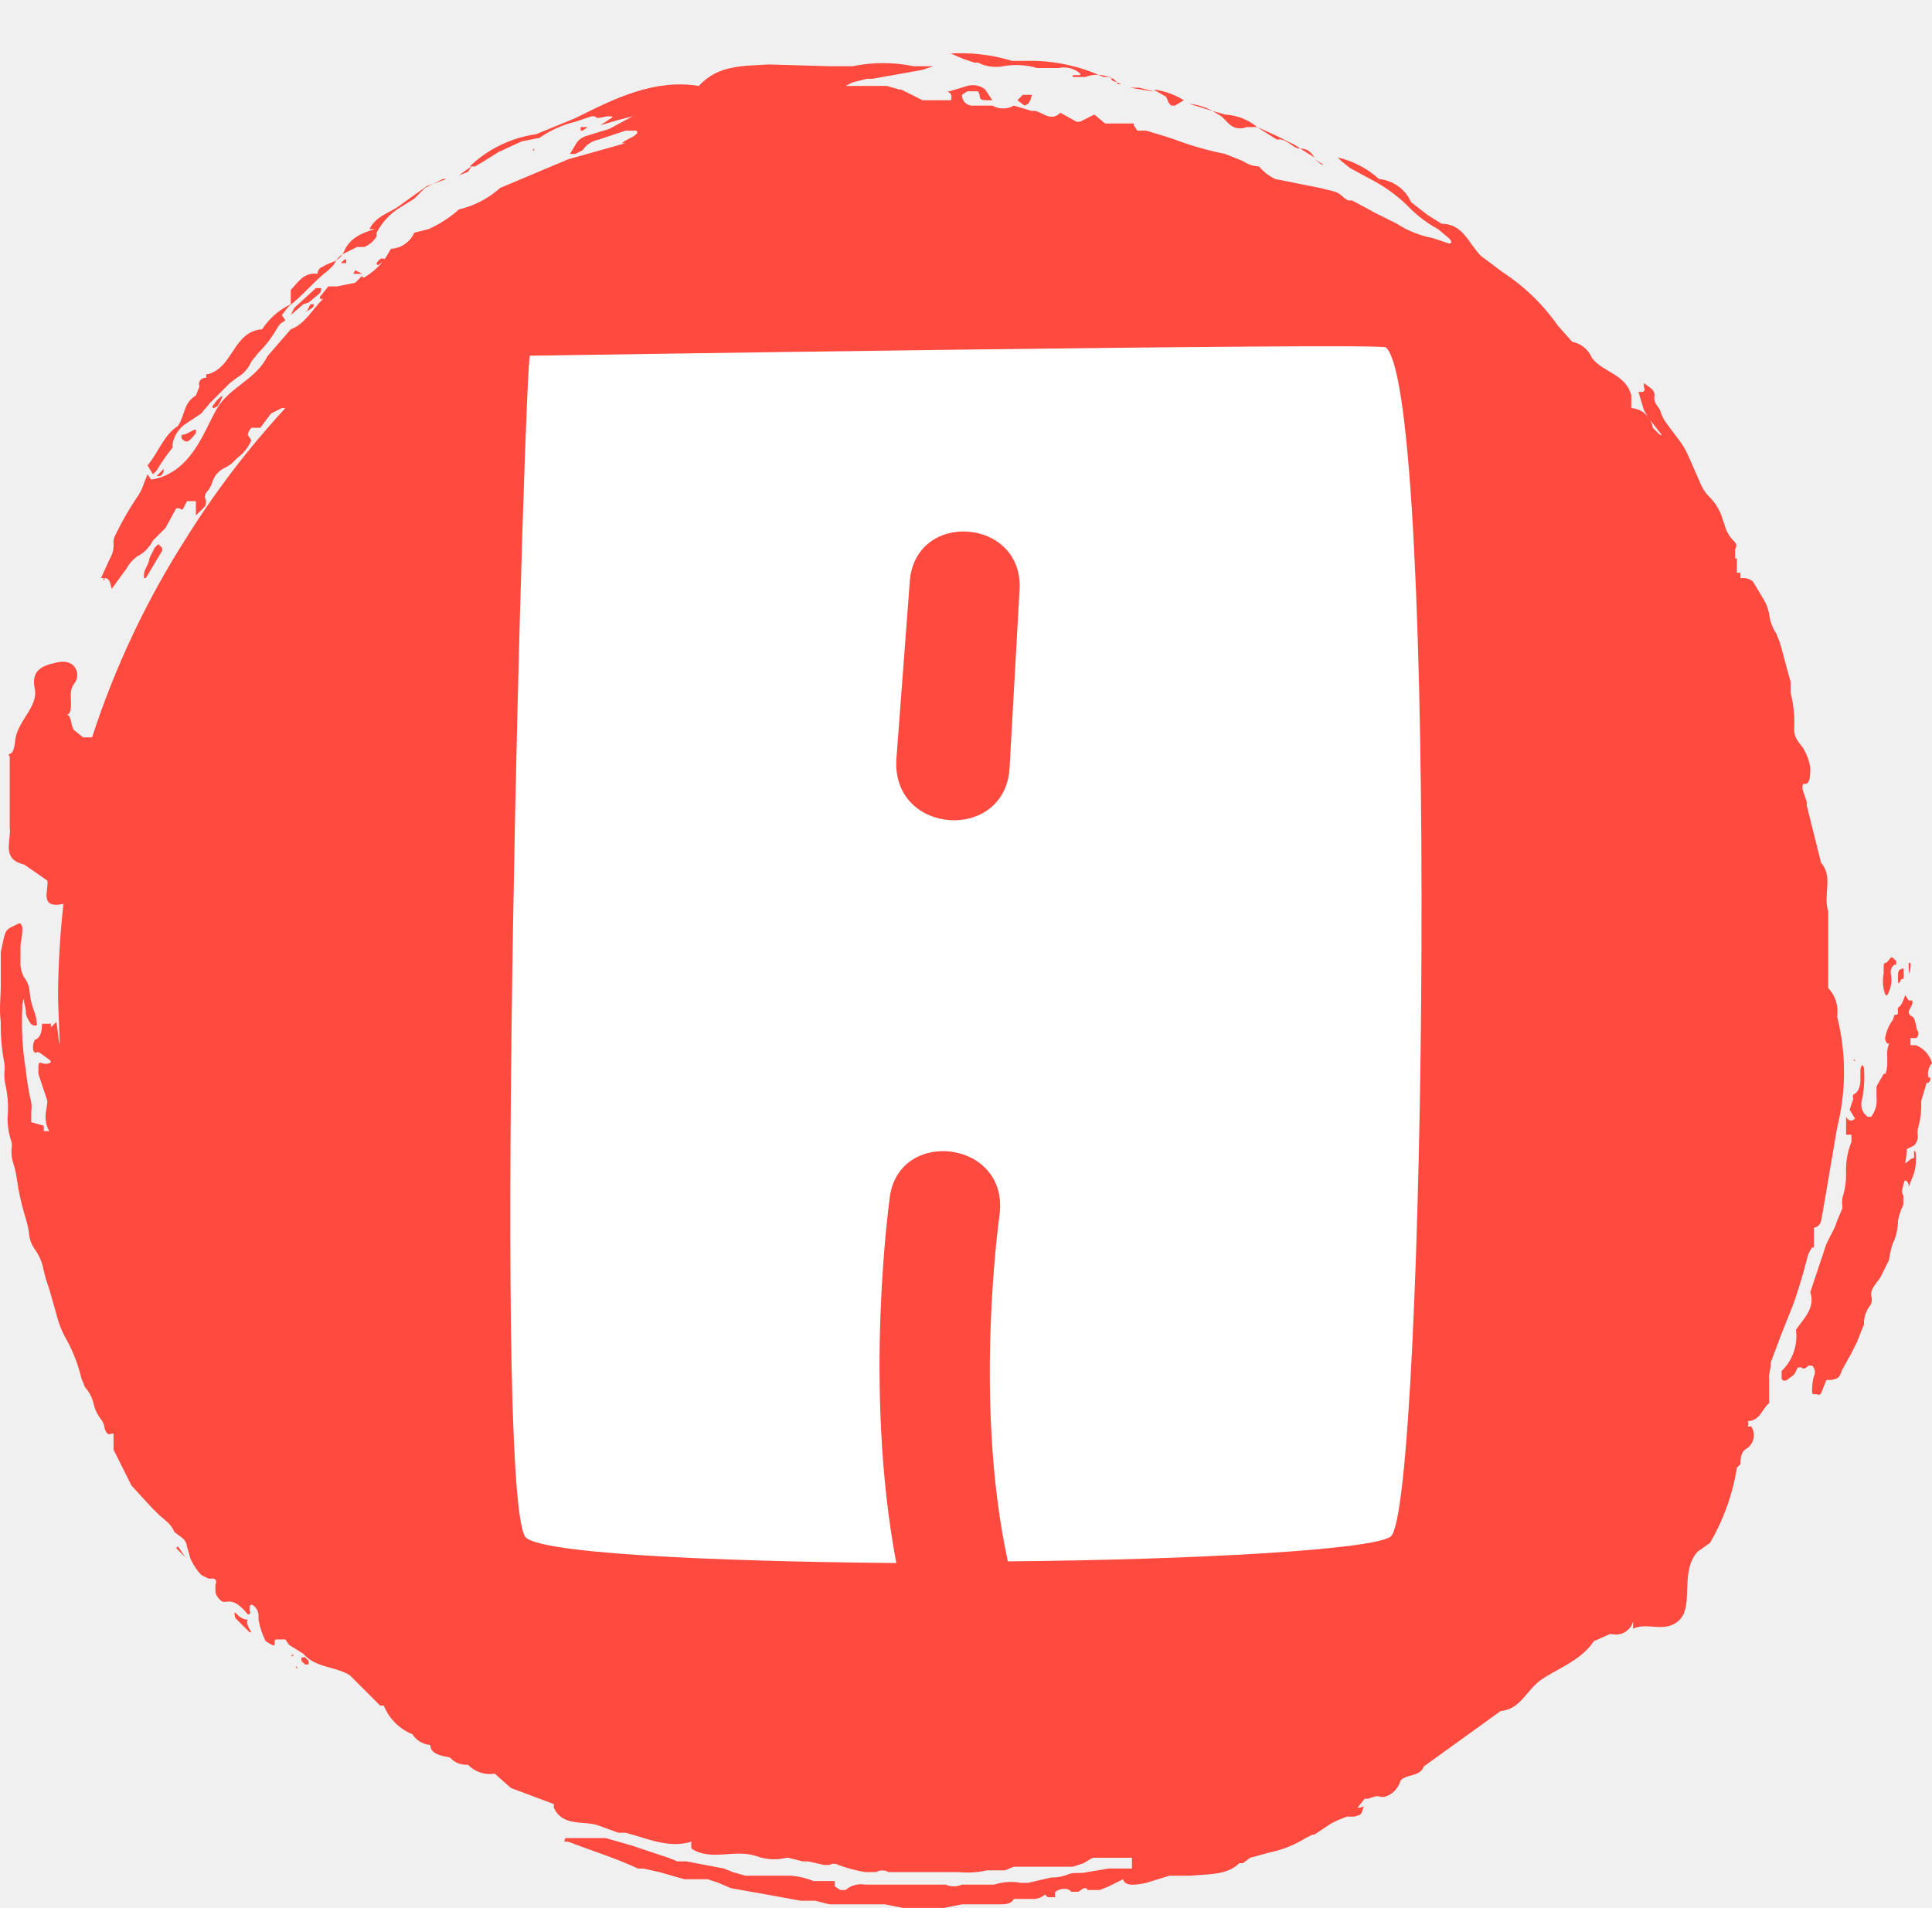
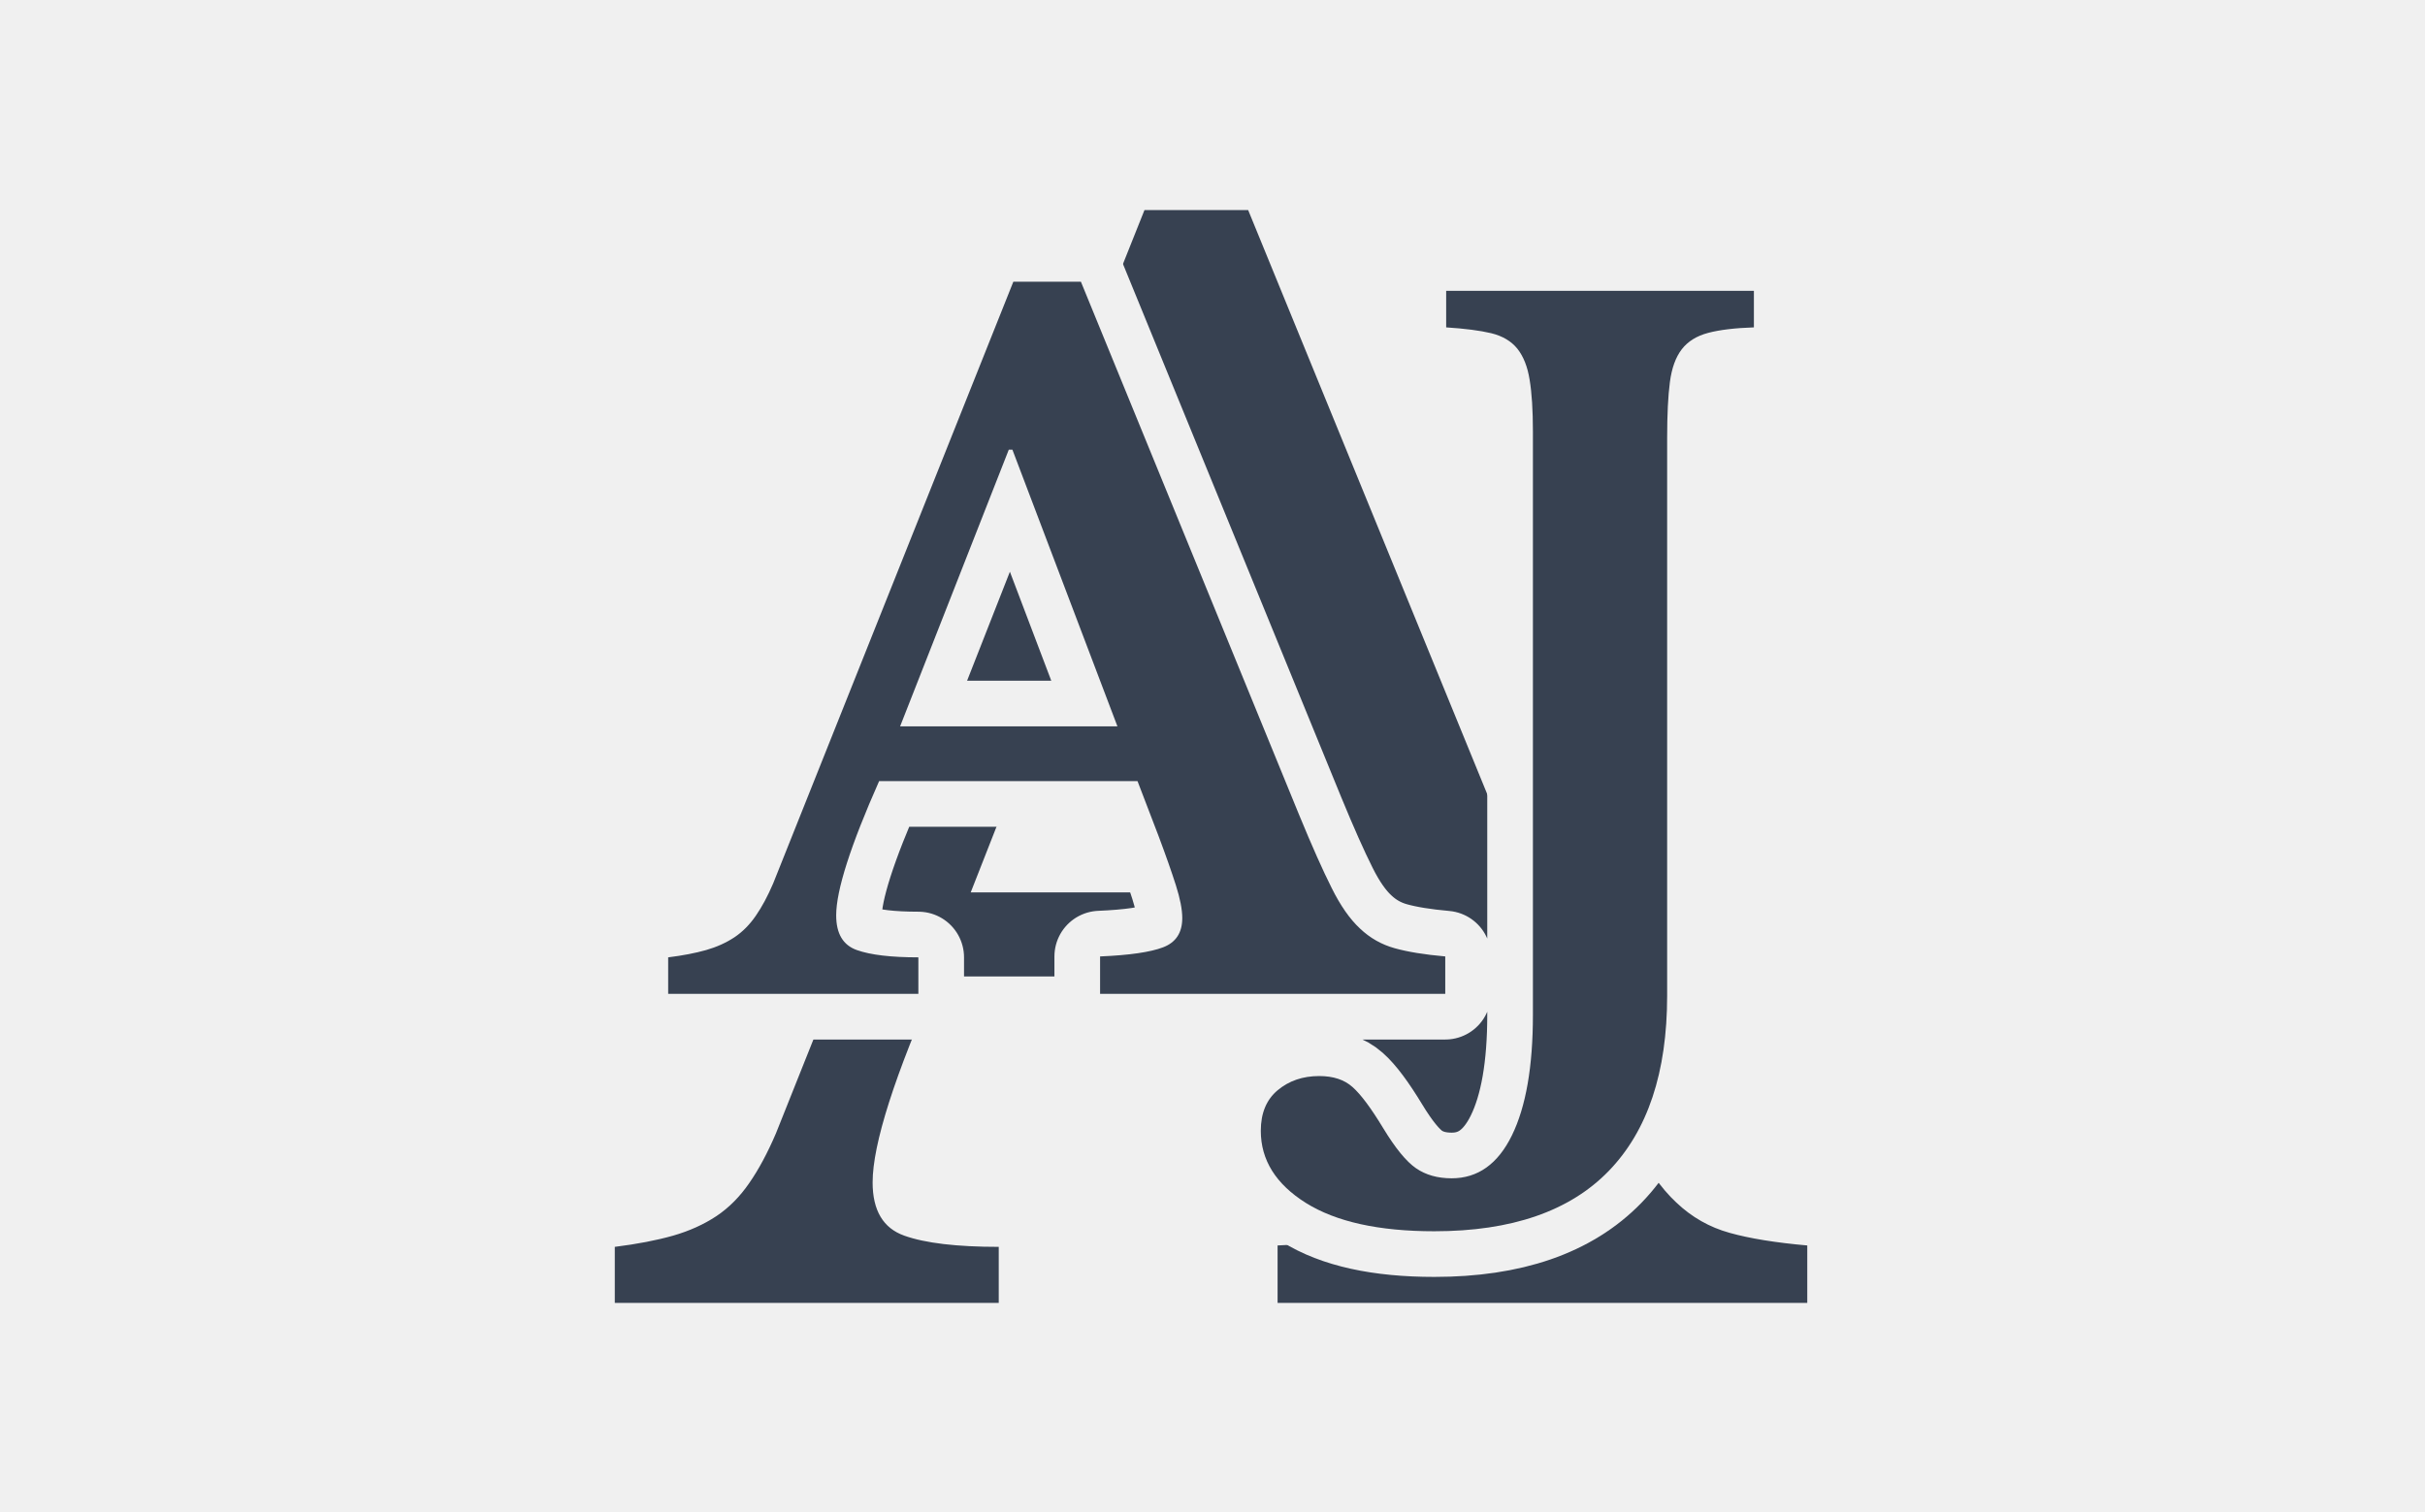
- <svg xmlns="http://www.w3.org/2000/svg" width="308.761" height="304.916" viewBox="0 0 106.008 104.687" class="css-1j8o68f" version="1.1" id="svg23">
-   <defs id="SvgjsDefs2684" />
-   <g id="SvgjsG2685" featurekey="rootContainer" transform="matrix(0.9820593,0,0,0.9820593,-0.05456052,0)" fill="#ff4a3f">
-     <g id="g17">
-       <path d="M19.8 15.3h.5l-.4-.2zm.5.1zm.8-.7c0 .1 0 .1.1.1l.4-.3c-.2-.1-.3-.1-.5.2zm.4-.2zm-4.1 2.3zm-.2.6l.3-.2c.1-.1.1-.2.1-.2h-.2l-.2.4c-.1-.1-.1 0 0 0zm2.2-2.9h-.1l-.2.2h.3zm-2.1 2.4l.6-.5c.1-.1.1-.2.1-.3h-.3l-1.2 1.1-.2.4.7-.6zm-1.1.8z" id="path3" />
-       <path d="M9.7 25v-.2a1.7 1.7 0 0 1 .7-1.1l.9-.6.5-.6.7-.7.4-.4.4-.3a1.9 1.9 0 0 0 .8-.9l.4-.5a5.9 5.9 0 0 0 1-1.3l.2-.3.3-.2-.2-.3.4-.5c.8-.6 1.4-1.4 2.2-2l.3-.3a1.4 1.4 0 0 1 .5-.6l.8-.4h.4a1.4 1.4 0 0 0 .7-.6V13a3.5 3.5 0 0 1 1.3-1.4l.8-.5.2-.2.4-.4 1-.5h.2l-1.1.4-1.4 1c-.6.5-1.4.6-1.8 1.4h.3c-.7.2-1.4.5-1.7 1.2s-.8.6-1.2.9a.4.4 0 0 0-.3.4c-.8-.1-1.1.5-1.5.9v.8a3.9 3.9 0 0 0-1.6 1.4c-1.6.1-1.6 2.1-3 2.5h-.1a.2.2 0 0 0 0 .2c-.3 0-.5.2-.4.5l-.2.5c-.7.4-.6 1.1-1 1.7-.8.5-1.1 1.5-1.7 2.2l.3.5.2-.2a11.6 11.6 0 0 1 .9-1.3zM53.9 3.3l.6.2h.2a2.2 2.2 0 0 0 1.4.2 4.1 4.1 0 0 1 1.9.1h1.2a1.4 1.4 0 0 1 1.2.3.1.1 0 0 1 0 .1H60a.1.1 0 0 0 0 .1h.7a1.8 1.8 0 0 1 1.3 0c.2 0 .1.1.2.2l.5.2h-.2c-.2-.4-.5-.4-.8-.4a9.7 9.7 0 0 0-4.3-.9h-.8A9.8 9.8 0 0 0 53 3h.2zm7.3 3.1zM50.3 4.7zm10.9 1.7h.2-.2zM19 14.7zm32.1-10zm17.6 2.2a.9.9 0 0 0 1 .2h.6a3.1 3.1 0 0 0-1.8-.7l-.7-.2.5.3zm-3.4-1.3c0 .1.1.2.2.3h.2l.5-.3a4.2 4.2 0 0 0-1.7-.6l.7.4zm7.4 2.7l.8.5c-.2-.3-.4-.5-.8-.5z" id="path5" />
-       <path d="M99 76.1l.6-1.6.6-1.5c.2-.5.6-1.8.8-2.6a1.7 1.7 0 0 1 .3-.7h.1v-1.1c.5-.1.4-.6.5-.9l.8-4.7a12.7 12.7 0 0 0 0-6.2 1.9 1.9 0 0 0-.5-1.6v-4.3c-.3-.9.3-1.9-.4-2.7L101 45a.4.4 0 0 0 0-.2l-.2-.6a.5.5 0 0 1 0-.4h.1c.3 0 .3-.5.3-.9a3 3 0 0 0-.4-1.1l-.3-.4a1.1 1.1 0 0 1-.2-.7 6.7 6.7 0 0 0-.2-2v-.6c-.2-.7-.4-1.5-.6-2.2l-.2-.5a2.5 2.5 0 0 1-.4-1.1 2.5 2.5 0 0 0-.3-.8l-.6-1a.8.8 0 0 0-.6-.2h-.1V32h-.2v-.8H97V31a.4.4 0 0 0 0-.1v-.2c.1-.2.1-.3-.1-.5a1.8 1.8 0 0 1-.4-.6l-.2-.6a2.9 2.9 0 0 0-.7-1.2 2.2 2.2 0 0 1-.5-.7l-.7-1.6a4.3 4.3 0 0 0-.6-1l-.6-.8a2.4 2.4 0 0 1-.4-.8l-.2-.3a.6.6 0 0 1-.1-.5.5.5 0 0 0-.2-.4l-.4-.3v.2c.1.2 0 .3-.1.3h-.2l.3 1 .3.5.7.9h-.1l-.2-.2-.2-.2a1.3 1.3 0 0 0-1.2-1.1v-.7c-.3-1.2-1.6-1.3-2.2-2.1a1.5 1.5 0 0 0-1.1-.9l-.8-.9a11.3 11.3 0 0 0-3.1-3l-.8-.6-.4-.3c-.7-.7-1-1.8-2.2-1.8l-.8-.5-.9-.7a2.2 2.2 0 0 0-1.8-1.3 5.1 5.1 0 0 0-2.3-1.2l.2.2.5.4 1.3.7a8.5 8.5 0 0 1 2.1 1.6 6.8 6.8 0 0 0 1.5 1.1l.6.5c.1.1.2.2.1.3H81l-.9-.3a5.6 5.6 0 0 1-2-.8l-1.2-.6-1.3-.7h-.2c-.3-.1-.4-.4-.8-.5l-.8-.2-2.5-.5a2.6 2.6 0 0 1-.9-.7 1.7 1.7 0 0 1-.9-.3l-1-.4a18.1 18.1 0 0 1-2.8-.8l-.6-.2-1-.3h-.5l-.2-.3v-.1h-1.6l-.6-.5-.4.2-.4.2h-.2l-.9-.5c-.6.6-1.1-.2-1.6-.1l-1-.3a1.2 1.2 0 0 1-1.2 0h-1.2a.6.6 0 0 1-.5-.6l.3-.2h.6a.7.7 0 0 1 .1.3c0 .2.2.2.5.2h.2l-.4-.6a1.1 1.1 0 0 0-1-.2l-1 .3H53c.3.2.2.3.2.5h-1.6l-.4-.2-.8-.4h-.1l-.7-.2h-2.3l.4-.2.8-.2h.3l1.7-.3 1.1-.2.6-.2h-1.1a8.4 8.4 0 0 0-3.4 0h-1.3L43 3.6c-1.4.1-2.8 0-3.9 1.2-2.5-.4-4.7.7-6.9 1.8l-2.2.9a6.7 6.7 0 0 0-3.7 1.8h.3l.5-.3.8-.5 1.3-.6 1-.2a6 6 0 0 1 2-.9l.9-.3h.2c.1.2.5 0 .7 0h.2c.1 0 .1.1 0 .1l-.6.4 1-.3.8-.2-1.3.7-1.3.4a1 1 0 0 0-.6.5l-.3.5h.3l.4-.2a1.4 1.4 0 0 1 .9-.6l1.5-.5h.5a.1.1 0 0 1 .1.2c-.2.2-.6.3-.8.5h.2l-3.2.9-3.8 1.6a5.2 5.2 0 0 1-2.3 1.2 6.6 6.6 0 0 1-1.7 1.1l-.8.2a1.5 1.5 0 0 1-1.3.9l-.3.5a3.7 3.7 0 0 1-1.2 1.1h-.1v-.1l-.2.2-.2.2-1 .2h-.5l-.4.5c-.1.1-.1.2 0 .2h.1c-.6.6-1 1.4-1.8 1.7L15 19.9c-.6 1.2-1.8 1.6-2.6 2.6s-1.4 3.9-3.9 4.3l-.2-.3-.2.5a2.7 2.7 0 0 1-.4.8 16.9 16.9 0 0 0-1.2 2.1.8.8 0 0 0-.1.5 1.4 1.4 0 0 1-.2.8l-.5 1.1h.2c.3 0 .3.3.4.6l.8-1.1a2.2 2.2 0 0 1 .6-.7 2 2 0 0 0 .9-.9l.3-.3.4-.4.6-1.1h.2c.1.1.1.1.2 0l.2-.4h.5v.8l.5-.5a.5.5 0 0 0 0-.5.4.4 0 0 1 .1-.3 1.5 1.5 0 0 0 .3-.5 1.3 1.3 0 0 1 .8-.9l.3-.2.3-.3a2.4 2.4 0 0 0 .8-1l-.2-.3c0-.1.1-.3.2-.4h.5l.6-.8.6-.3h.2a48.8 48.8 0 0 0-5.5 7.2h-.1.1a48.4 48.4 0 0 0-5.3 11.2h-.5l-.5-.4c-.2-.2-.1-.7-.4-.9h.1c.3-.5-.1-1.2.3-1.7s.1-1.4-.9-1.2-1.5.5-1.3 1.5-1 1.8-1.1 2.9-.5.5-.3.9v3.9c.1.8-.5 1.8.8 2.1l1.3.9c.1.5-.5 1.6.9 1.3a49.2 49.2 0 0 0-.3 5c0 1.1.1 2.2.1 3.3v-.4c-.1-.4-.1-.8-.2-1.3l-.3.3v-.2h-.5c0 .5-.1.8-.4.9a.9.9 0 0 0-.1.5c0 .1.1.3.2.2s.4.2.7.4-.2.3-.4.2-.2.1-.2.3v.3l.5 1.5c0 .3-.1.6-.1.9a1.7 1.7 0 0 0 .2.8h-.3v-.3l-.7-.2v-.6a1.5 1.5 0 0 0 0-.5 14.6 14.6 0 0 1-.3-1.8 16.6 16.6 0 0 1-.2-3.5.9.9 0 0 1 .1-.5v.2a2.9 2.9 0 0 1 .1.5.8.8 0 0 0 .1.4c.1.2.2.4.4.4s.1-.1.1-.2a2.1 2.1 0 0 0-.1-.5 4.2 4.2 0 0 1-.3-1.3 1.5 1.5 0 0 0-.3-.7 1.6 1.6 0 0 1-.2-.9v-.8c0-.3.1-.6.1-.9a.5.5 0 0 0-.1-.4h-.1c-.8.4-.7.2-1 1.6V55c0 .7-.1 1.4 0 2.1a10.8 10.8 0 0 0 .2 2.3 1.8 1.8 0 0 1 0 .5 3.1 3.1 0 0 0 .1.9 5.9 5.9 0 0 1 .1 1.3 3.9 3.9 0 0 0 .2 1.7 1.2 1.2 0 0 1 0 .4 2.1 2.1 0 0 0 .1.8 4.9 4.9 0 0 1 .2.9 14 14 0 0 0 .5 2.2 5 5 0 0 1 .2 1 1.7 1.7 0 0 0 .3.7 2.9 2.9 0 0 1 .5 1.2 8.5 8.5 0 0 0 .3 1l.4 1.4a5.4 5.4 0 0 0 .6 1.5 8.5 8.5 0 0 1 .8 2.1l.2.5a2.1 2.1 0 0 1 .5 1 2.1 2.1 0 0 0 .4.8 1 1 0 0 1 .2.5c.1.3.2.4.4.3h.1v.9l.5 1 .5 1 1.1 1.2.4.4c.3.3.7.5.9 1l.4.3a.7.7 0 0 1 .3.5l.2.7a3.3 3.3 0 0 0 .6.9l.4.2h.3a.2.2 0 0 1 .1.3 2.5 2.5 0 0 0 0 .5.9.9 0 0 0 .4.5h.2c.4-.1.8.2 1.2.7h.1c0-.1.1-.1 0-.2v-.2c0-.1.1-.2.2-.1a.7.7 0 0 1 .3.6v.2a4.3 4.3 0 0 0 .4 1.2c.5.3.5.3.5.1s0-.2.2-.2h.4l.2.3.8.5c.7.8 1.8.7 2.6 1.2l1.7 1.7h.2a2.9 2.9 0 0 0 1.6 1.6 1.3 1.3 0 0 0 1 .6c0 .5.6.6 1.1.7a1.2 1.2 0 0 0 .8.4h.2a1.7 1.7 0 0 0 1.5.5l.9.8 2.4.9v.2c.5 1.1 1.7.7 2.5 1l1.1.4h.4c1.2.3 2.4.9 3.7.5a.7.7 0 0 0 0 .4c1.1.7 2.4 0 3.6.4a2.9 2.9 0 0 0 1.7.1h.1l.8.2h.3l.9.2h.3a.5.5 0 0 1 .5 0 7.9 7.9 0 0 0 1.5.4h.6a.7.7 0 0 1 .7 0h3.9a5 5 0 0 0 1.6-.1h1l.5-.2H60l.6-.2.5-.3h2.2v.6H62l-1.2.2c-.4.1-.7 0-1 .1a2.4 2.4 0 0 1-1 .2l-1.3.3h-.4a3.1 3.1 0 0 0-1.5.1h-1.8a1.1 1.1 0 0 1-.9 0h-4.5a1.3 1.3 0 0 0-1.1.3H47l-.3-.2v-.3h-1.2a4.1 4.1 0 0 0-1.3-.3h-2.5l-.7-.2-.5-.2-2.1-.4h-.5l-.5-.2-2.1-.7-1.4-.4h-2.2c-.1 0-.1.1-.1.2h.2c1.3.5 2.6.9 3.9 1.5h.3l.9.2 1.4.4h1.3l.6.2.7.3 1.7.3 1.1.2 1.1.2h.8l.8.2h3.1l1 .2h2.3l1-.2H56c.4 0 .6-.1.7-.3h1a1 1 0 0 0 .8-.3c-.1.1 0 .1.1.2h.4v-.2c0-.1 0-.1.2-.2s.6-.1.7.1h.4l.3-.2c.2 0 .2 0 .2.1h.7l.5-.2.8-.4c.1.3.4.4 1.3.2l1.3-.4h1.2c.9-.1 2 0 2.7-.7h.2l.4-.3 1.1-.3a6.1 6.1 0 0 0 2-.8l.4-.2h.1l.9-.6.4-.2.5-.2h.4c.4-.1.4-.1.5-.4s0-.1-.2-.1h-.1l.4-.5h.2c.3-.1.5-.2.7-.1h.2a1.3 1.3 0 0 0 .9-.9c.3-.4 1.1-.2 1.3-.8l4.3-3.1c1.1-.1 1.4-1.1 2.2-1.7s2.3-1.1 3-2.2l.9-.4h.1a1 1 0 0 0 1.2-.7v.4c.8-.4 1.8.3 2.6-.5s0-2.7 1-3.8l.7-.5a12.1 12.1 0 0 0 1.5-4.2l.2-.2c0-.3 0-.7.4-.9a.9.9 0 0 0 .2-1.2h-.2a.3.3 0 0 0 0-.3c.7 0 .8-.7 1.2-1V77a.5.5 0 0 1 0-.2 3.8 3.8 0 0 0 .1-.7zM5.9 32.2z" id="path7" />
-       <path d="M26.4 9.3l-.3.2-.4.3.5-.2zm6.1-2h.1l.3-.2h-.4zm-2.6 1l-.1.1h.1v-.1zm-1.5 1.4zm1.3-.2zm-6.3 3.1zM9.2 26.2l-.4.4H9a.4.4 0 0 0 .2-.4zm3-3.5a2.1 2.1 0 0 0 .3-.6 1.5 1.5 0 0 0-.5.5c-.1.1-.1.2 0 .2zM11 24.2V24c-.2 0-.5.3-.8.3v.2c.3.3.4.2.8-.3zm3 66.2zM73.9 9.2h.1l-.5-.3zm-2.5-1.4c.5-.1.8.4 1.2.5h.1l-.3-.2-1-.5-1.1-.5.3.2zM52.8 3.1zm11.7 2h-.1l-1.2-.2h.5zm2 .7l1.3.4a3.3 3.3 0 0 0-1.3-.4zm-9 0a1 1 0 0 0 .2-.5h-.5l-.3.3.4.3zm9 1.6zM49.9 4.2zm2.9.7zM48.5 4zm13.8 2.1a.5.5 0 0 0 0 .1zm44.8 52.3h-.3V58h.3c.1 0 .2-.3.1-.4s-.1-.7-.3-.8a.3.3 0 0 1-.2-.3l.2-.4a.4.4 0 0 0 0-.2h-.2l-.2-.3c-.1.3-.2.6-.4.7a.5.5 0 0 0 0 .2c0 .1 0 .2-.1.2h-.1a1.1 1.1 0 0 1-.1.3 2.3 2.3 0 0 0-.4.9.4.4 0 0 0 .1.4h.1a1.7 1.7 0 0 0-.1.8v.4a1.8 1.8 0 0 1-.1.5h-.1l-.4.7v.6a1.5 1.5 0 0 1-.3 1.1h-.2l-.2-.2a.9.9 0 0 1-.1-.8 6.5 6.5 0 0 0 .1-1.7c0-.1-.1-.2-.1-.2a.5.5 0 0 0-.1.3v.6c0 .2-.1.6-.3.7s-.1.2-.1.3l-.2.6.3.5c-.2.2-.4.1-.5-.1v1h.3v.4a4.2 4.2 0 0 0-.3 1.4 3.3 3.3 0 0 0 0 .4 4 4 0 0 1-.2 1.3 2 2 0 0 0 0 .6l-.3.7a3.2 3.2 0 0 1-.3.7l-.3.6-.9 2.7c.3.9-.4 1.5-.8 2.1a2.7 2.7 0 0 1-.8 2.3v.4c0 .1.1.2.3.1l.4-.3.2-.4h.2c.1.1.2.1.4-.1h.2a.5.5 0 0 1 .1.6 2.9 2.9 0 0 0-.1.8c0 .1 0 .2.1.2h.2c.1.1.2 0 .3-.3l.2-.5h.3c.4-.1.4-.1.6-.6l.5-.9.3-.6.4-1a1.6 1.6 0 0 1 .3-1 .6.6 0 0 0 .1-.6c0-.2 0-.3.2-.6l.3-.4.5-1a4.7 4.7 0 0 1 .2-.9 3 3 0 0 0 .3-1.3 3.8 3.8 0 0 1 .3-.9v-.5c-.1-.2-.1-.2 0-.6s.1-.2.2-.2a.4.4 0 0 1 .1.3l.2-.5a2.3 2.3 0 0 0 .2-.9v-.3c0-.1 0-.3-.1-.3v.4c-.2 0-.3.2-.5.3a6.4 6.4 0 0 0 .1-.8l.4-.2a.7.7 0 0 0 .2-.6 1.4 1.4 0 0 1 0-.3 4.8 4.8 0 0 0 .2-1.4v-.2l.3-1h.1a.3.3 0 0 0 .1-.3h-.1a.9.9 0 0 1 .2-.8 1.5 1.5 0 0 0-.9-1zm-1.2 7.8zm-.2-9.9zm0 0zM9.1 30.8a.3.3 0 0 0 0-.2l-.2-.2-.2.2-.3.6c0 .3-.3.6-.3.9v.2h.1zm96.3 24.8h.1a1.7 1.7 0 0 0 .2-1.2.5.5 0 0 1 .2-.5h.1v-.2l-.2-.2h-.1c-.1.1-.2.3-.3.3s-.1.1-.1.3v.3a2.2 2.2 0 0 0 .1 1.2zM13.2 90.1c-.1 0 0 .2 0 .3l.8.8h.1c-.2-.3-.3-.6-.2-.7a.9.9 0 0 1-.5-.2zm.8.3zm92.3-35.7h.1a2 2 0 0 0 0-.6c-.3.1-.3.1-.3.6s.1.1.2 0z" id="path9" />
-       <path d="M106.7 62a.6.6 0 0 0 .1-.5c0-.1-.1-.2-.1-.1h-.2v.2c0 .4.1.5.2.4zm.1-8.2h-.1v.6a1 1 0 0 0 .1-.6zM17.1 92.6h-.2v.2l.2.2h.2v-.2zm86.6-33.3c0-.1 0-.1-.1-.1zM9.9 86.5l.5.5-.4-.6z" id="path11" />
-       <circle cx="10.5" cy="87.1" transform="rotate(-24.8 10.4 87.159)" id="circle13" />
-       <path d="M9.7 30.1h-.1v.2-.2h.1zm83.2-6.6l-.2-.3h-.1zm-14.7 77.1zM5.9 32.2zm-.1.2a.3.3 0 0 0 .1-.2v.2zm1.9-4.9zM61.5 2.4zm42.8 58.2v.1-.1zM16.4 92.5h-.1c.1.1.2 0 .1-.1zm.2.7h.1l-.1-.1v.1zm73.9-71.3zm15.2 34.4zM14.6 91.7zm92.1-37zm-.8 11.4zM34.6 0z" id="path15" />
-     </g>
-   </g>
-   <g id="SvgjsG2686" featurekey="nameFeature-0" transform="matrix(2.284354,0,0,2.284354,27.98006,-5.60952)" fill="#ffffff">
-     <path d="M9.6 16.48 l-0.32 4.24 c-0.08 1.8 2.6 1.96 2.72 0.2 l0.24 -4.28 c0.12 -1.76 -2.56 -1.96 -2.64 -0.16 z M0.48 11 l0 0 c0.04 0 20.48 -0.32 20.56 -0.2 c1.28 1.12 0.96 27.8 0.12 28.56 c-0.4 0.32 -4.64 0.56 -9.2 0.6 c-0.84 -3.84 -0.2 -8.32 -0.2 -8.32 c0.24 -1.8 -2.44 -2.12 -2.64 -0.4 c0 0.04 -0.64 4.52 0.16 8.76 c-4.56 -0.04 -8.68 -0.24 -8.92 -0.64 c-0.8 -1.44 0 -28.28 0.12 -28.36 z" id="path20" />
+ <svg xmlns="http://www.w3.org/2000/svg" version="1.1" width="2000" height="1247" viewBox="0 0 2000 1247">
+   <g transform="matrix(1,0,0,1,-1.212121,0.5048583)">
+     <svg viewBox="0 0 396 247" data-background-color="#dedede" preserveAspectRatio="xMidYMid meet" height="1247" width="2000">
+       <g id="tight-bounds" transform="matrix(1,0,0,1,0.24,-0.1)">
+         <svg viewBox="0 0 395.52 247.2" height="247.2" width="395.52">
+           <g>
+             <svg />
+           </g>
+           <g>
+             <svg viewBox="0 0 395.52 247.2" height="247.2" width="395.52">
+               <g mask="url(#fe5fb2cb-ef7e-4efb-a93d-700cd7090c3e)">
+                 <g>
+                   <path d="M223.284 173.274l-5.265-13.735h-64.783c-7.173 16.177-10.759 27.393-10.759 33.651v0c0 4.578 1.724 7.478 5.174 8.699 3.418 1.221 8.561 1.831 15.429 1.831v0 9.156h-62.723v-9.156c3.663-0.458 6.837-1.068 9.523-1.831 2.655-0.763 5.021-1.831 7.096-3.205 2.045-1.373 3.83-3.174 5.357-5.403 1.526-2.198 2.976-4.899 4.349-8.103v0l60.205-150.854h16.939l54.711 133.685c3.205 7.783 5.921 13.887 8.149 18.313 2.198 4.426 4.563 7.814 7.096 10.164 2.503 2.381 5.402 4.029 8.699 4.945 3.266 0.916 7.493 1.602 12.682 2.06v0 9.385h-86.53v-9.385c7.325-0.305 12.59-1.068 15.795-2.289 3.205-1.221 4.807-3.663 4.808-7.325v0c0-2.137-0.534-4.883-1.603-8.241-1.068-3.357-2.518-7.478-4.349-12.362zM185.742 76.444l-27.241 69.361h54.482l-26.325-69.361z" fill="#374151" fill-rule="nonzero" stroke="none" stroke-width="1" stroke-linecap="butt" stroke-linejoin="miter" stroke-miterlimit="10" stroke-dasharray="" stroke-dashoffset="0" font-family="none" font-weight="none" font-size="none" text-anchor="none" style="mix-blend-mode: normal" data-fill-palette-color="tertiary" />
+                 </g>
+               </g>
+               <g transform="matrix(1,0,0,1,99.93168,37.08)">
+                 <svg viewBox="0 0 195.657 173.04" height="173.04" width="195.657">
+                   <g>
+                     <svg viewBox="0 0 195.657 173.04" height="173.04" width="195.657">
+                       <g>
+                         <svg viewBox="0 0 195.657 173.04" height="173.04" width="195.657">
+                           <g>
+                             <svg viewBox="0 0 195.657 173.04" height="173.04" width="195.657">
+                               <g id="textblocktransform">
+                                 <svg viewBox="0 0 195.657 173.04" height="173.04" width="195.657" id="textblock">
+                                   <g>
+                                     <svg viewBox="0 0 195.657 173.04" height="173.04" width="195.657">
+                                       <g transform="matrix(1,0,0,1,0,0)">
+                                         <svg width="195.657" viewBox="-3.65 -42 65.45 58" height="173.04" data-palette-color="#374151">
+                                           <path d="M26.2-8.65L25.05-11.65 10.9-11.65Q8.55-6.35 8.55-4.3L8.55-4.3Q8.55-2.8 9.68-2.4 10.8-2 13.05-2L13.05-2 13.05 0-0.65 0-0.65-2Q0.55-2.15 1.43-2.4 2.3-2.65 2.98-3.1 3.65-3.55 4.15-4.28 4.65-5 5.1-6.05L5.1-6.05 18.25-39 21.95-39 33.9-9.8Q34.95-7.25 35.68-5.8 36.4-4.35 37.23-3.58 38.05-2.8 39.13-2.5 40.2-2.2 41.9-2.05L41.9-2.05 41.9 0 23 0 23-2.05Q25.4-2.15 26.45-2.55 27.5-2.95 27.5-4.15L27.5-4.15Q27.5-4.85 27.15-5.95 26.8-7.05 26.2-8.65L26.2-8.65ZM18-29.8L12.05-14.65 23.95-14.65 18.2-29.8 18-29.8ZM46.7 1.15L46.7-30.8Q46.7-32.55 46.52-33.63 46.35-34.7 45.85-35.33 45.35-35.95 44.42-36.18 43.5-36.4 41.95-36.5L41.95-36.5 41.95-38.5 58.8-38.5 58.8-36.5Q57.25-36.45 56.3-36.2 55.35-35.95 54.85-35.3 54.35-34.65 54.2-33.5 54.05-32.35 54.05-30.45L54.05-30.45 54.05 0.1Q54.05 6.4 50.85 9.7 47.65 13 41.3 13L41.3 13Q36.75 13 34.27 11.45 31.8 9.9 31.8 7.5L31.8 7.5Q31.8 6.05 32.72 5.28 33.65 4.5 35 4.5L35 4.5Q36.15 4.5 36.82 5.1 37.5 5.7 38.5 7.35L38.5 7.35Q39.5 9 40.3 9.55 41.1 10.1 42.25 10.1L42.25 10.1Q44.4 10.1 45.55 7.75 46.7 5.4 46.7 1.15L46.7 1.15Z" opacity="1" transform="matrix(1,0,0,1,0,0)" fill="#374151" class="undefined-text-0" data-fill-palette-color="primary" id="text-0" />
+                                         </svg>
+                                       </g>
+                                     </svg>
+                                   </g>
+                                 </svg>
+                               </g>
+                             </svg>
+                           </g>
+                           <g />
+                         </svg>
+                       </g>
+                     </svg>
+                   </g>
+                 </svg>
+               </g>
+             </svg>
+           </g>
+           <defs>
+             <mask id="fe5fb2cb-ef7e-4efb-a93d-700cd7090c3e">
+               <rect width="395.52" height="247.2" fill="white" />
+               <g transform="matrix(1,0,0,1,99.93168,37.08)" id="clone">
+                 <svg viewBox="0 0 195.657 173.04" height="173.04" width="195.657">
+                   <g>
+                     <svg viewBox="0 0 195.657 173.04" height="173.04" width="195.657">
+                       <g>
+                         <svg viewBox="0 0 195.657 173.04" height="173.04" width="195.657">
+                           <g>
+                             <svg viewBox="0 0 195.657 173.04" height="173.04" width="195.657">
+                               <g id="SvgjsG1385">
+                                 <svg viewBox="0 0 195.657 173.04" height="173.04" width="195.657" id="SvgjsSvg1384">
+                                   <g>
+                                     <svg viewBox="0 0 195.657 173.04" height="173.04" width="195.657">
+                                       <g transform="matrix(1,0,0,1,0,0)">
+                                         <svg width="195.657" viewBox="-3.65 -42 65.45 58" height="173.04" data-palette-color="#374151">
+                                           <path d="M26.2-8.65L25.05-11.65 10.9-11.65Q8.55-6.35 8.55-4.3L8.55-4.3Q8.55-2.8 9.68-2.4 10.8-2 13.05-2L13.05-2 13.05 0-0.65 0-0.65-2Q0.55-2.15 1.43-2.4 2.3-2.65 2.98-3.1 3.65-3.55 4.15-4.28 4.65-5 5.1-6.05L5.1-6.05 18.25-39 21.95-39 33.9-9.8Q34.95-7.25 35.68-5.8 36.4-4.35 37.23-3.58 38.05-2.8 39.13-2.5 40.2-2.2 41.9-2.05L41.9-2.05 41.9 0 23 0 23-2.05Q25.4-2.15 26.45-2.55 27.5-2.95 27.5-4.15L27.5-4.15Q27.5-4.85 27.15-5.95 26.8-7.05 26.2-8.65L26.2-8.65ZM18-29.8L12.05-14.65 23.95-14.65 18.2-29.8 18-29.8ZM46.7 1.15L46.7-30.8Q46.7-32.55 46.52-33.63 46.35-34.7 45.85-35.33 45.35-35.95 44.42-36.18 43.5-36.4 41.95-36.5L41.95-36.5 41.95-38.5 58.8-38.5 58.8-36.5Q57.25-36.45 56.3-36.2 55.35-35.95 54.85-35.3 54.35-34.65 54.2-33.5 54.05-32.35 54.05-30.45L54.05-30.45 54.05 0.1Q54.05 6.4 50.85 9.7 47.65 13 41.3 13L41.3 13Q36.75 13 34.27 11.45 31.8 9.9 31.8 7.5L31.8 7.5Q31.8 6.05 32.72 5.28 33.65 4.5 35 4.5L35 4.5Q36.15 4.5 36.82 5.1 37.5 5.7 38.5 7.35L38.5 7.35Q39.5 9 40.3 9.55 41.1 10.1 42.25 10.1L42.25 10.1Q44.4 10.1 45.55 7.75 46.7 5.4 46.7 1.15L46.7 1.15Z" opacity="1" transform="matrix(1,0,0,1,0,0)" fill="#374151" class="undefined-text-0" data-fill-palette-color="primary" id="SvgjsPath1383" stroke-width="5" stroke="black" stroke-linejoin="round" />
+                                         </svg>
+                                       </g>
+                                     </svg>
+                                   </g>
+                                 </svg>
+                               </g>
+                             </svg>
+                           </g>
+                           <g />
+                         </svg>
+                       </g>
+                     </svg>
+                   </g>
+                 </svg>
+               </g>
+             </mask>
+           </defs>
+         </svg>
+         <rect width="395.52" height="247.2" fill="none" stroke="none" visibility="hidden" />
+       </g>
+     </svg>
  </g>
</svg>
